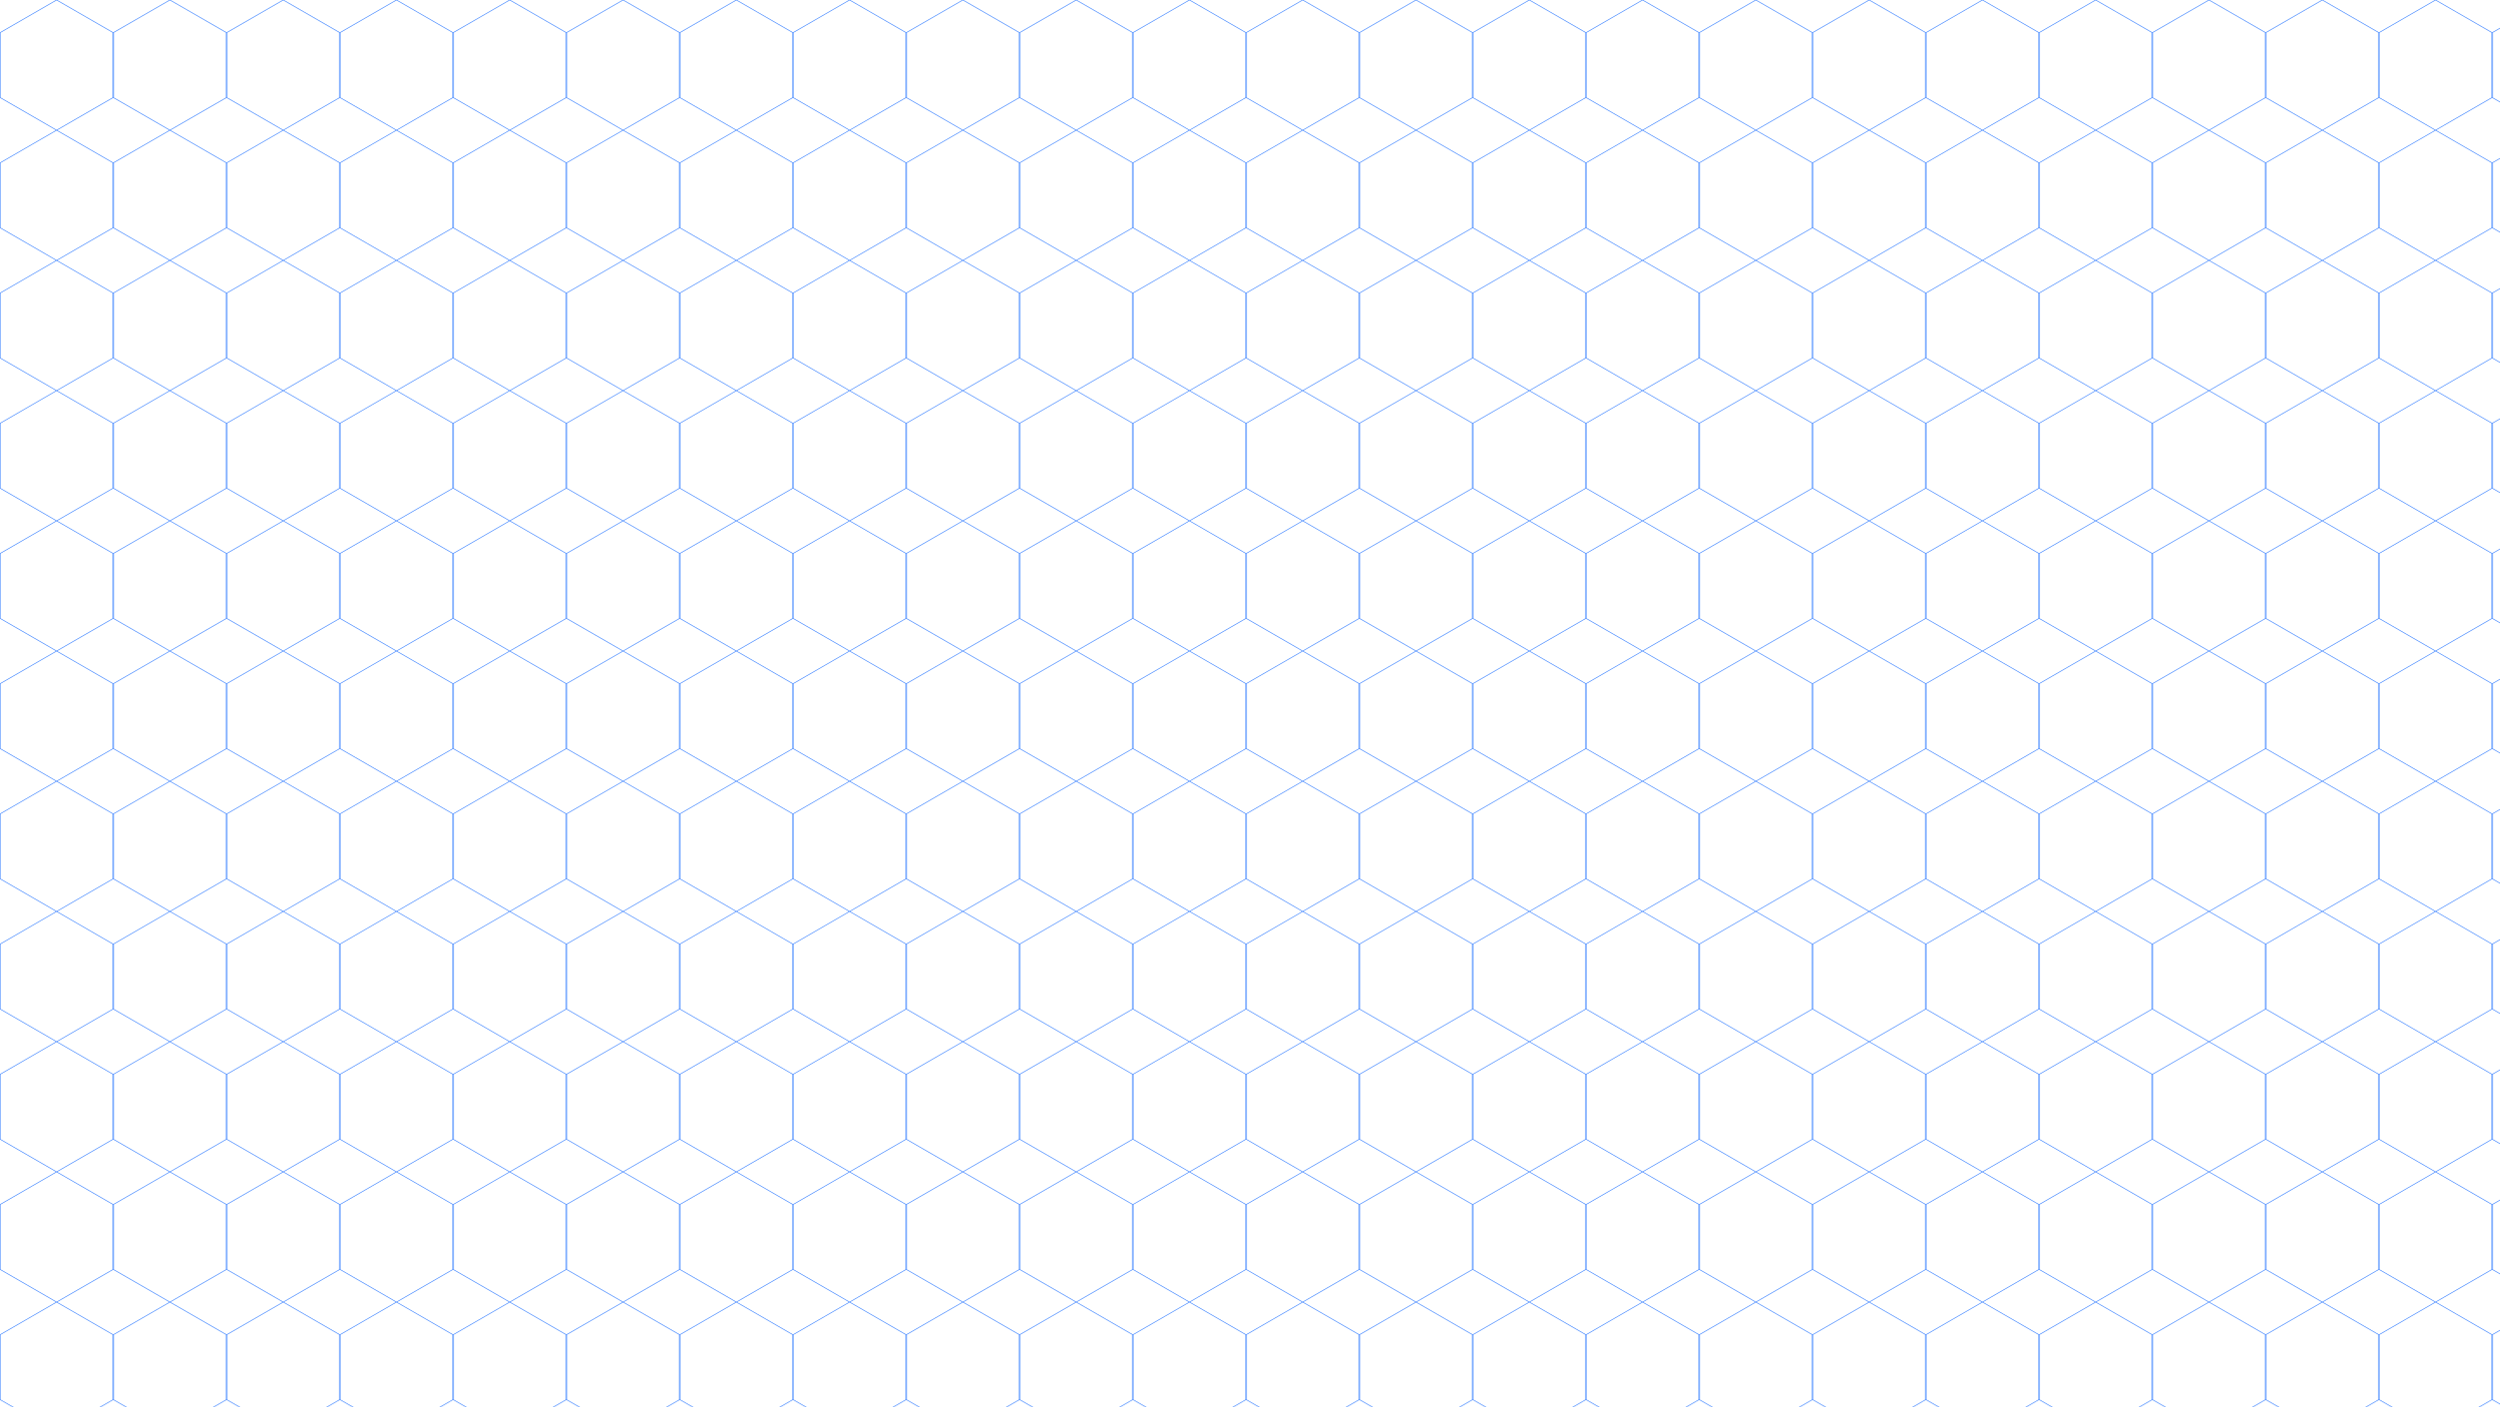
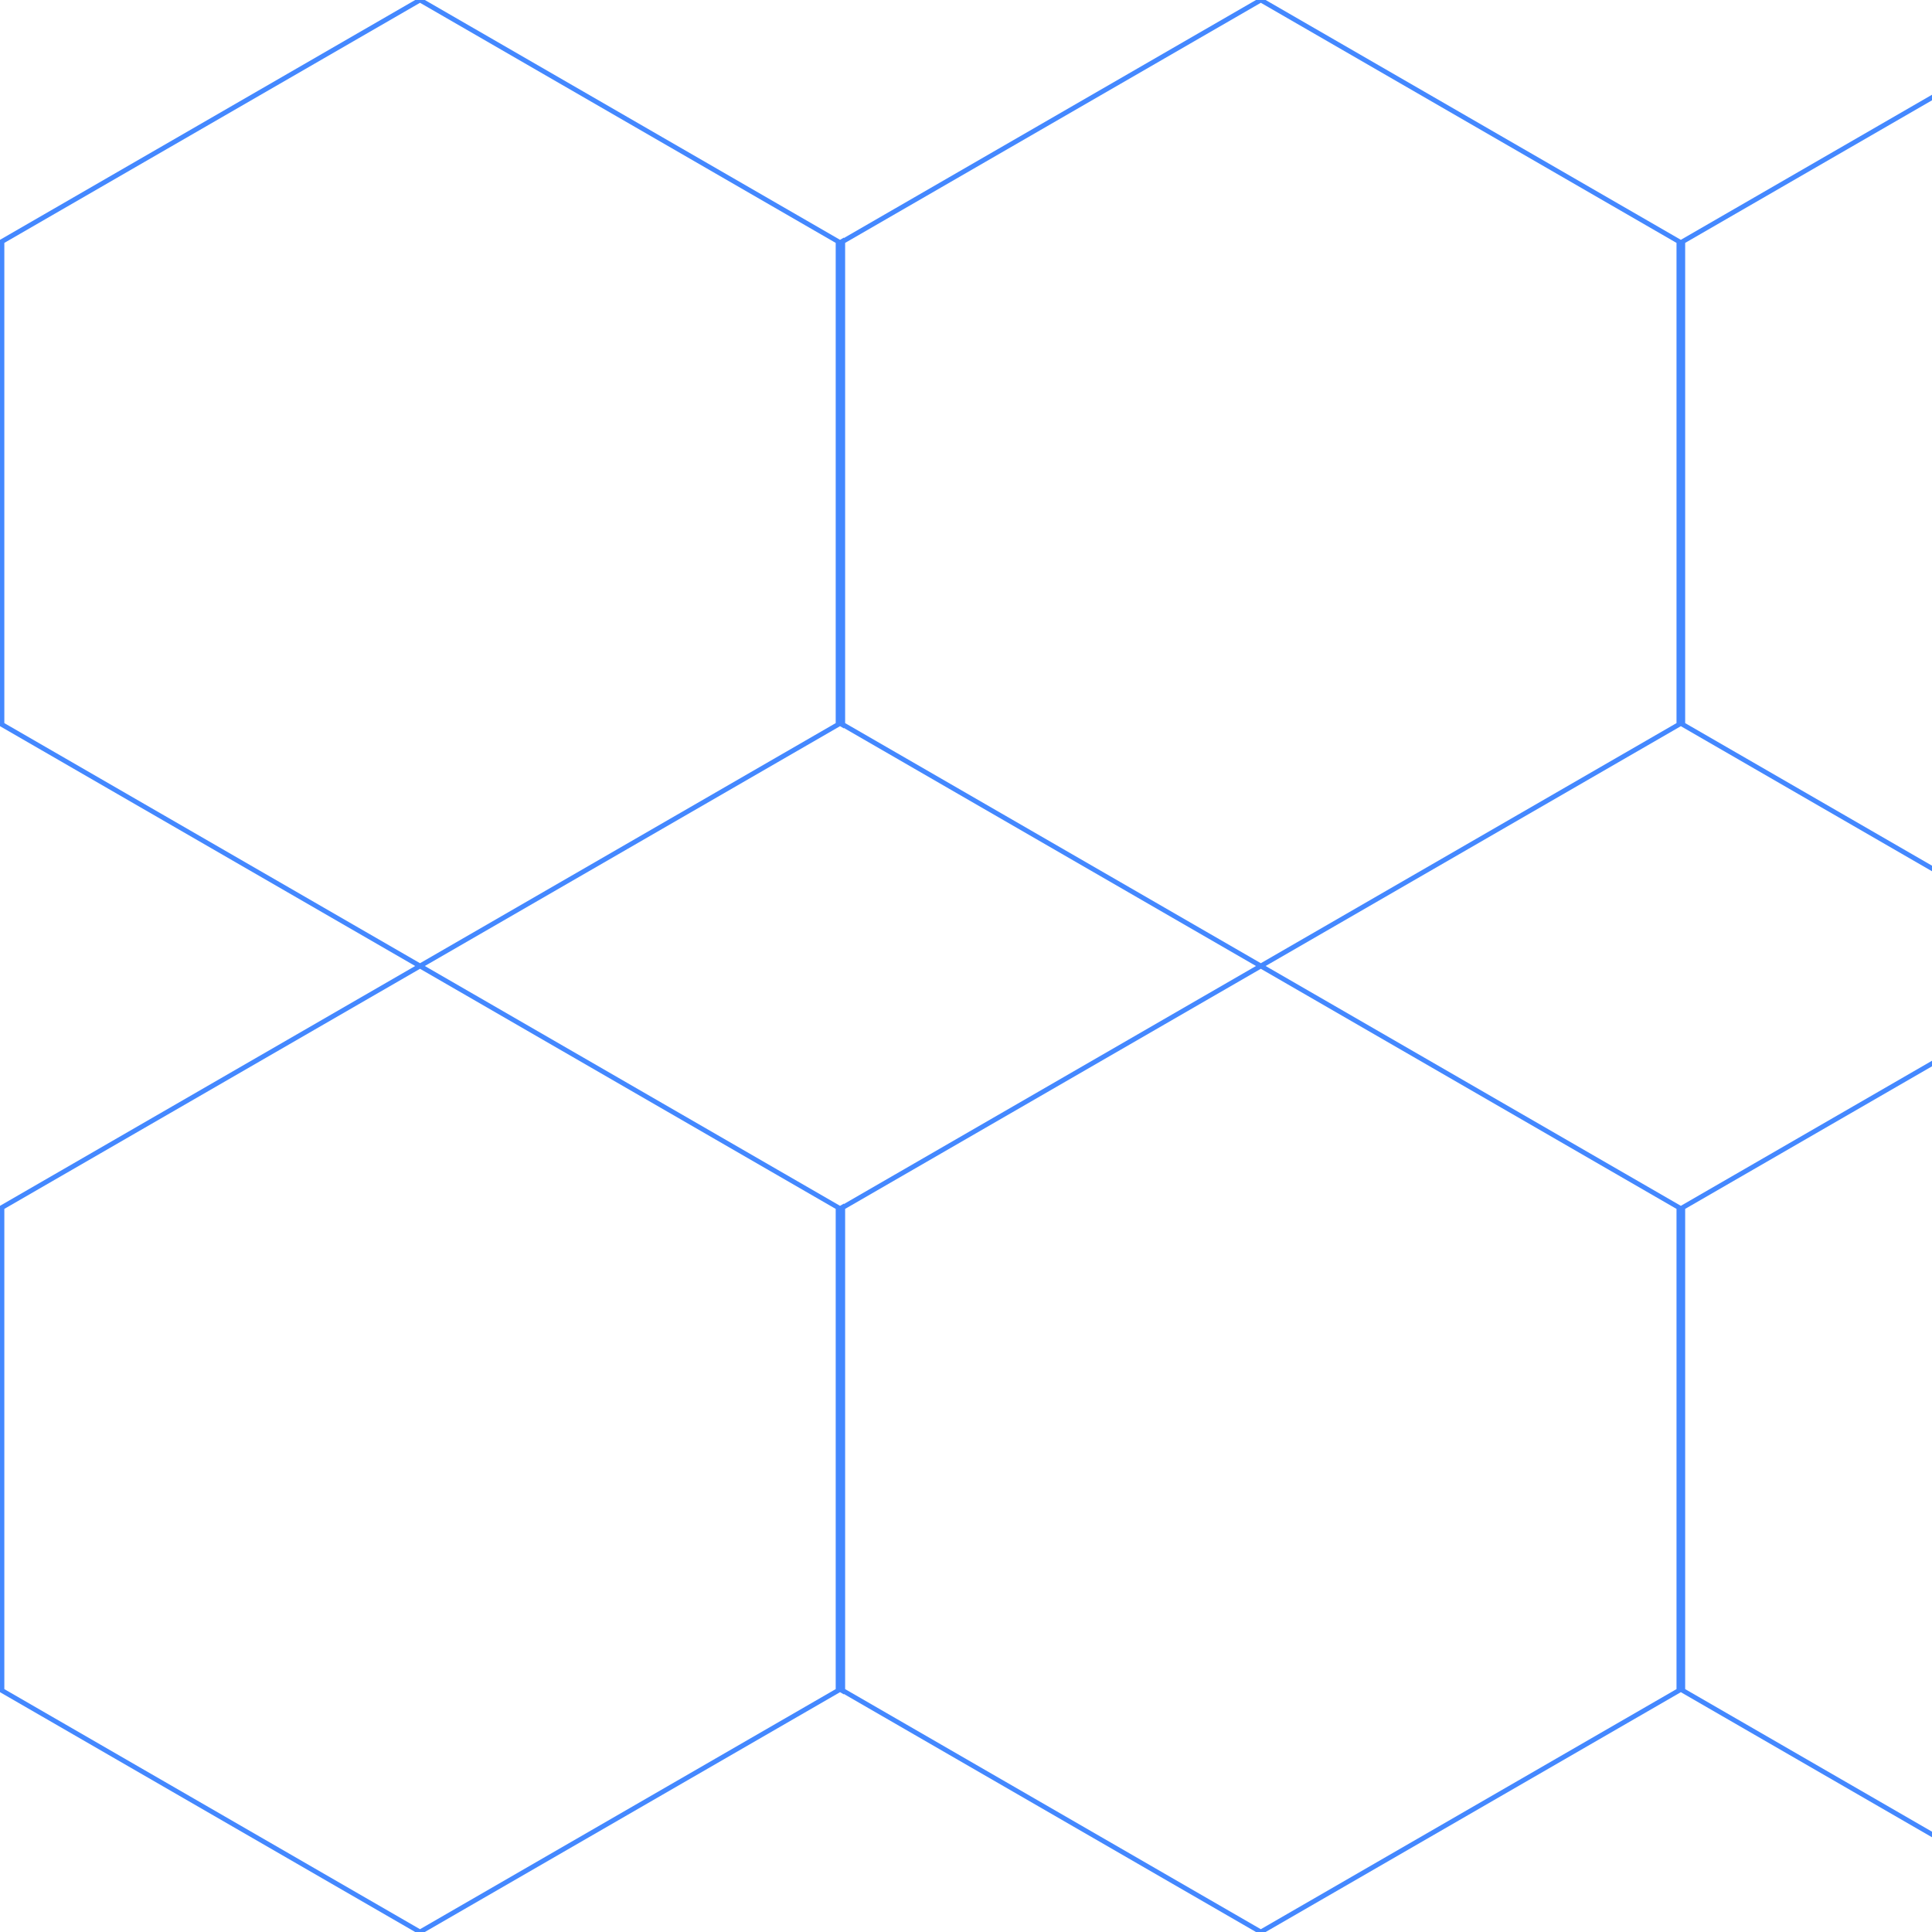
- <svg xmlns="http://www.w3.org/2000/svg" viewBox="0 0 1920 1080">
+ <svg xmlns="http://www.w3.org/2000/svg">
  <defs>
    <pattern id="HexagonPattern" patternUnits="userSpaceOnUse" width="174" height="200" patternTransform="scale(.5)">
      <path fill="transparent" stroke="#4488ff" class="foreground-fill" d="M 87 200 L 173.603 150 L 173.603 50 L 87 0 L 0.397 50 L 0.397 150 Z" />
    </pattern>
  </defs>
  <rect width="20000%" height="20000%" fill="url(#HexagonPattern)" />
</svg>
